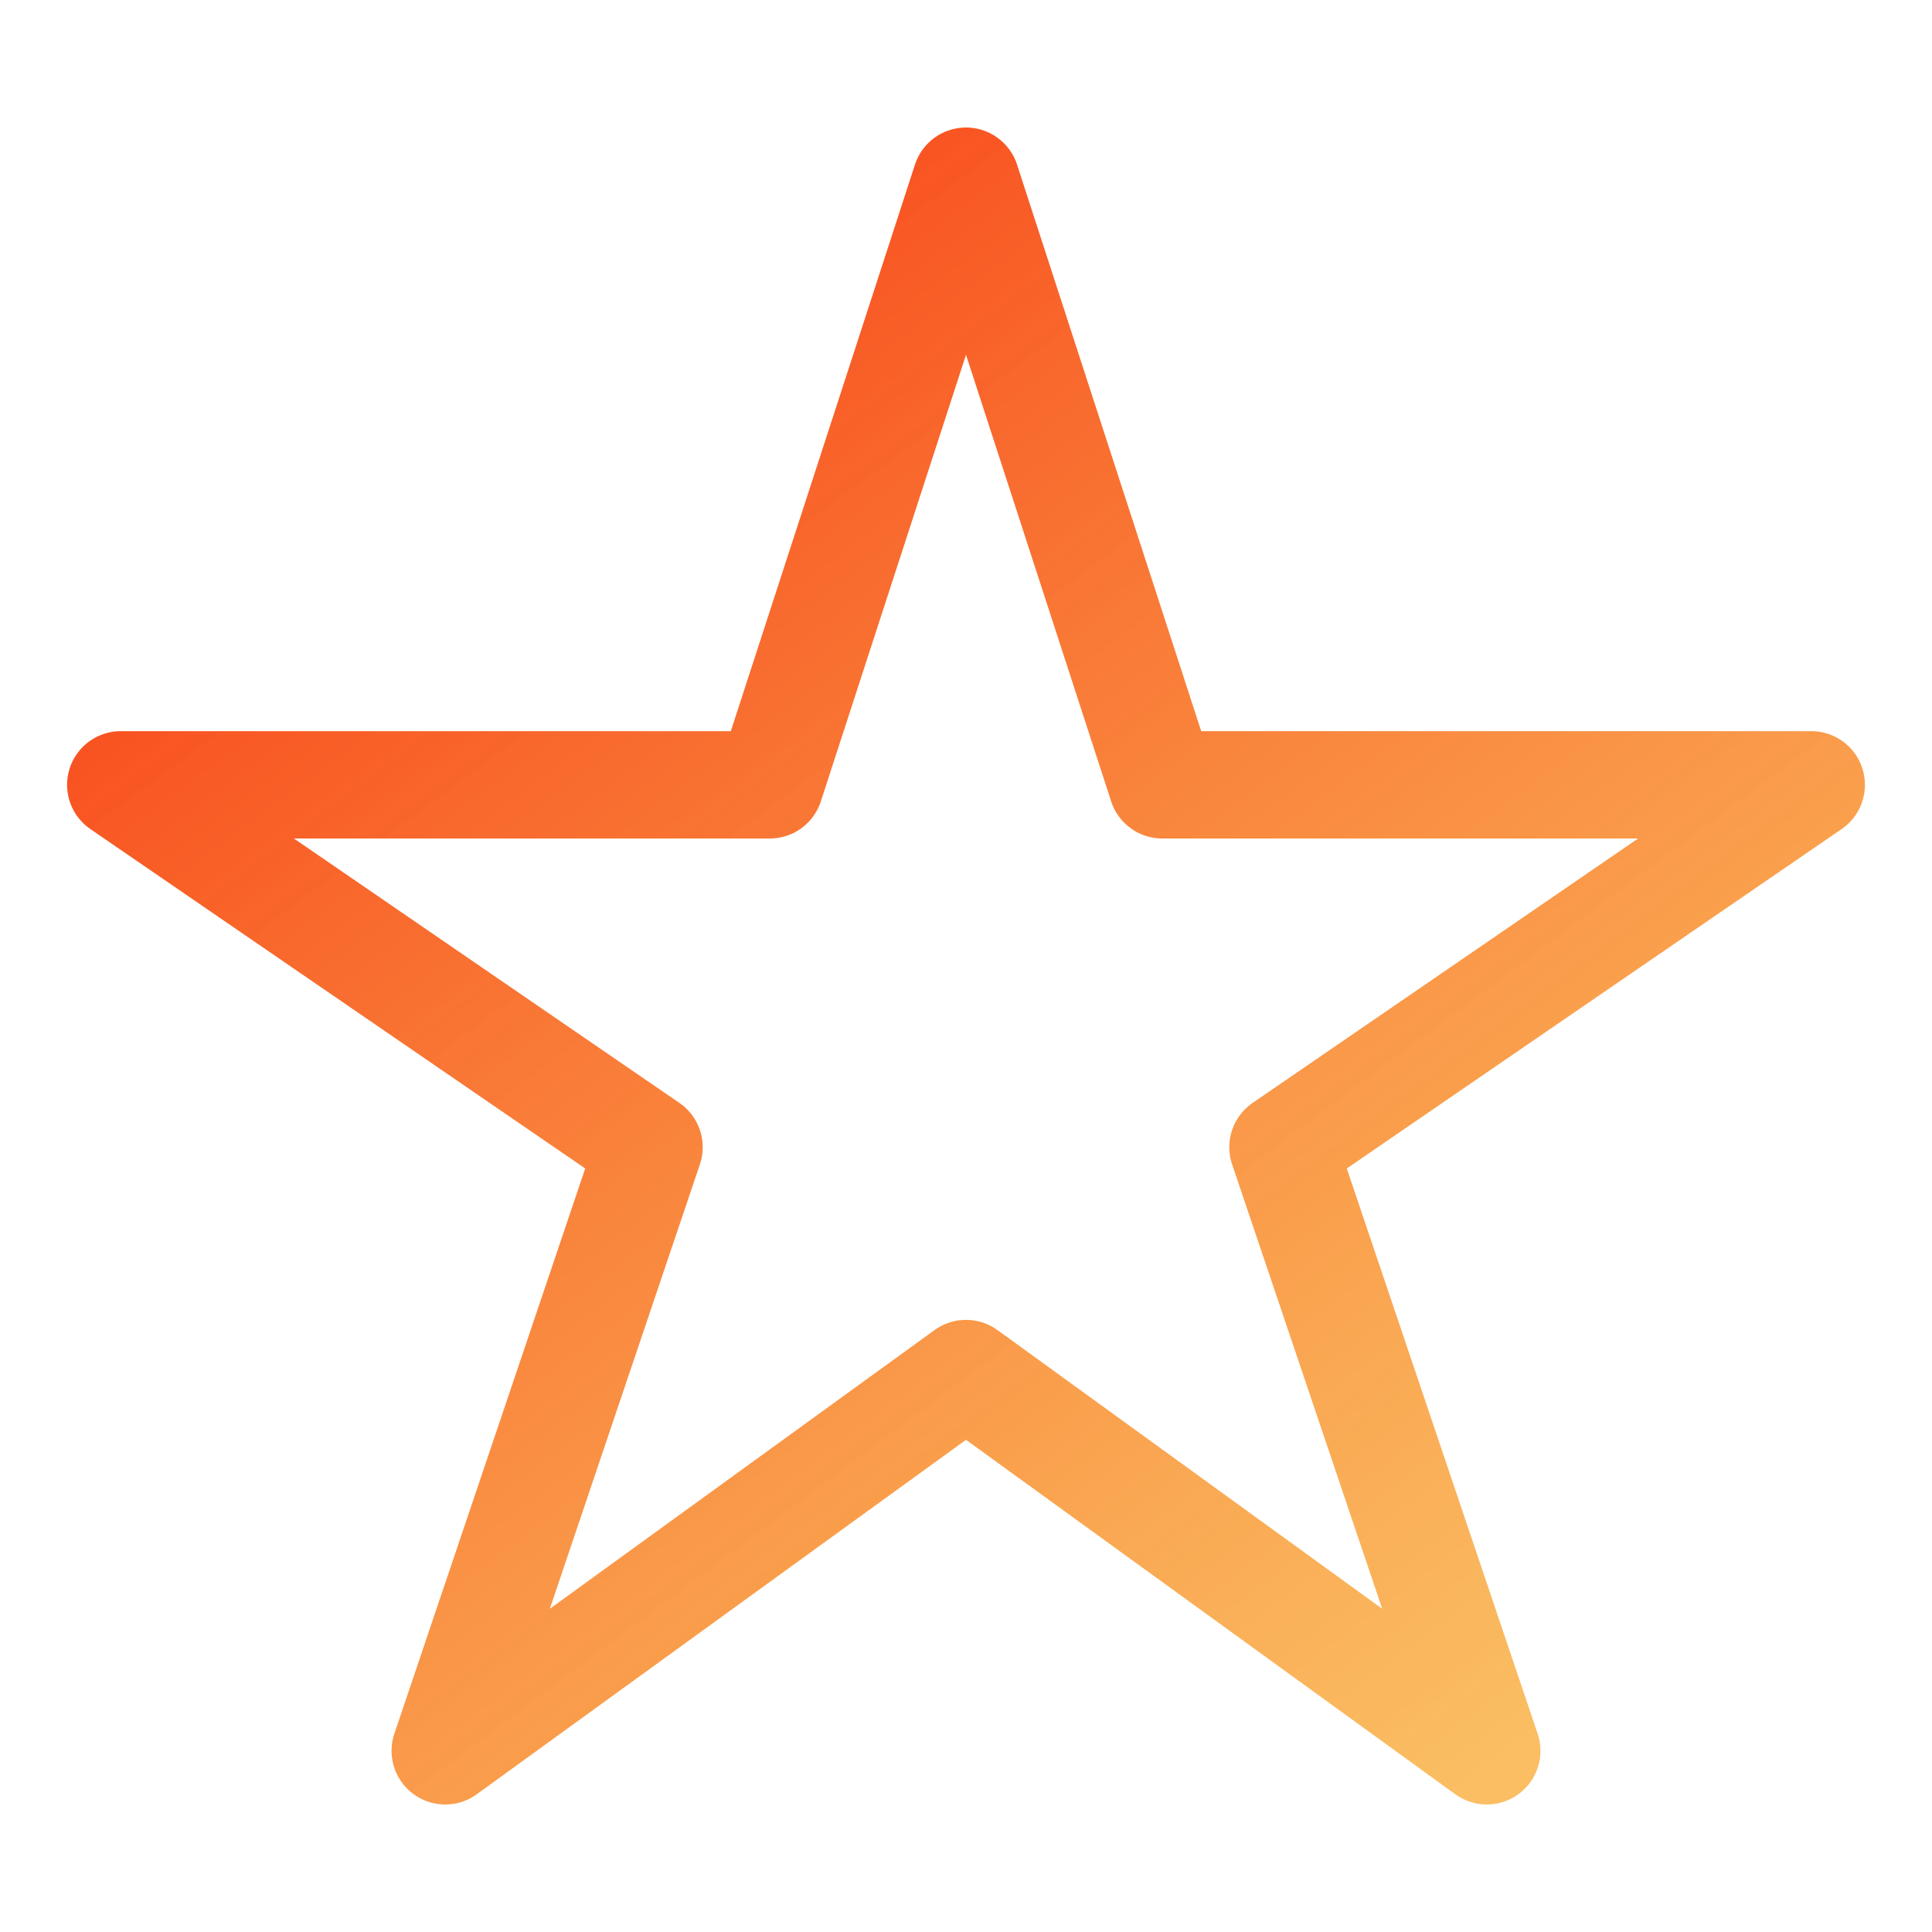
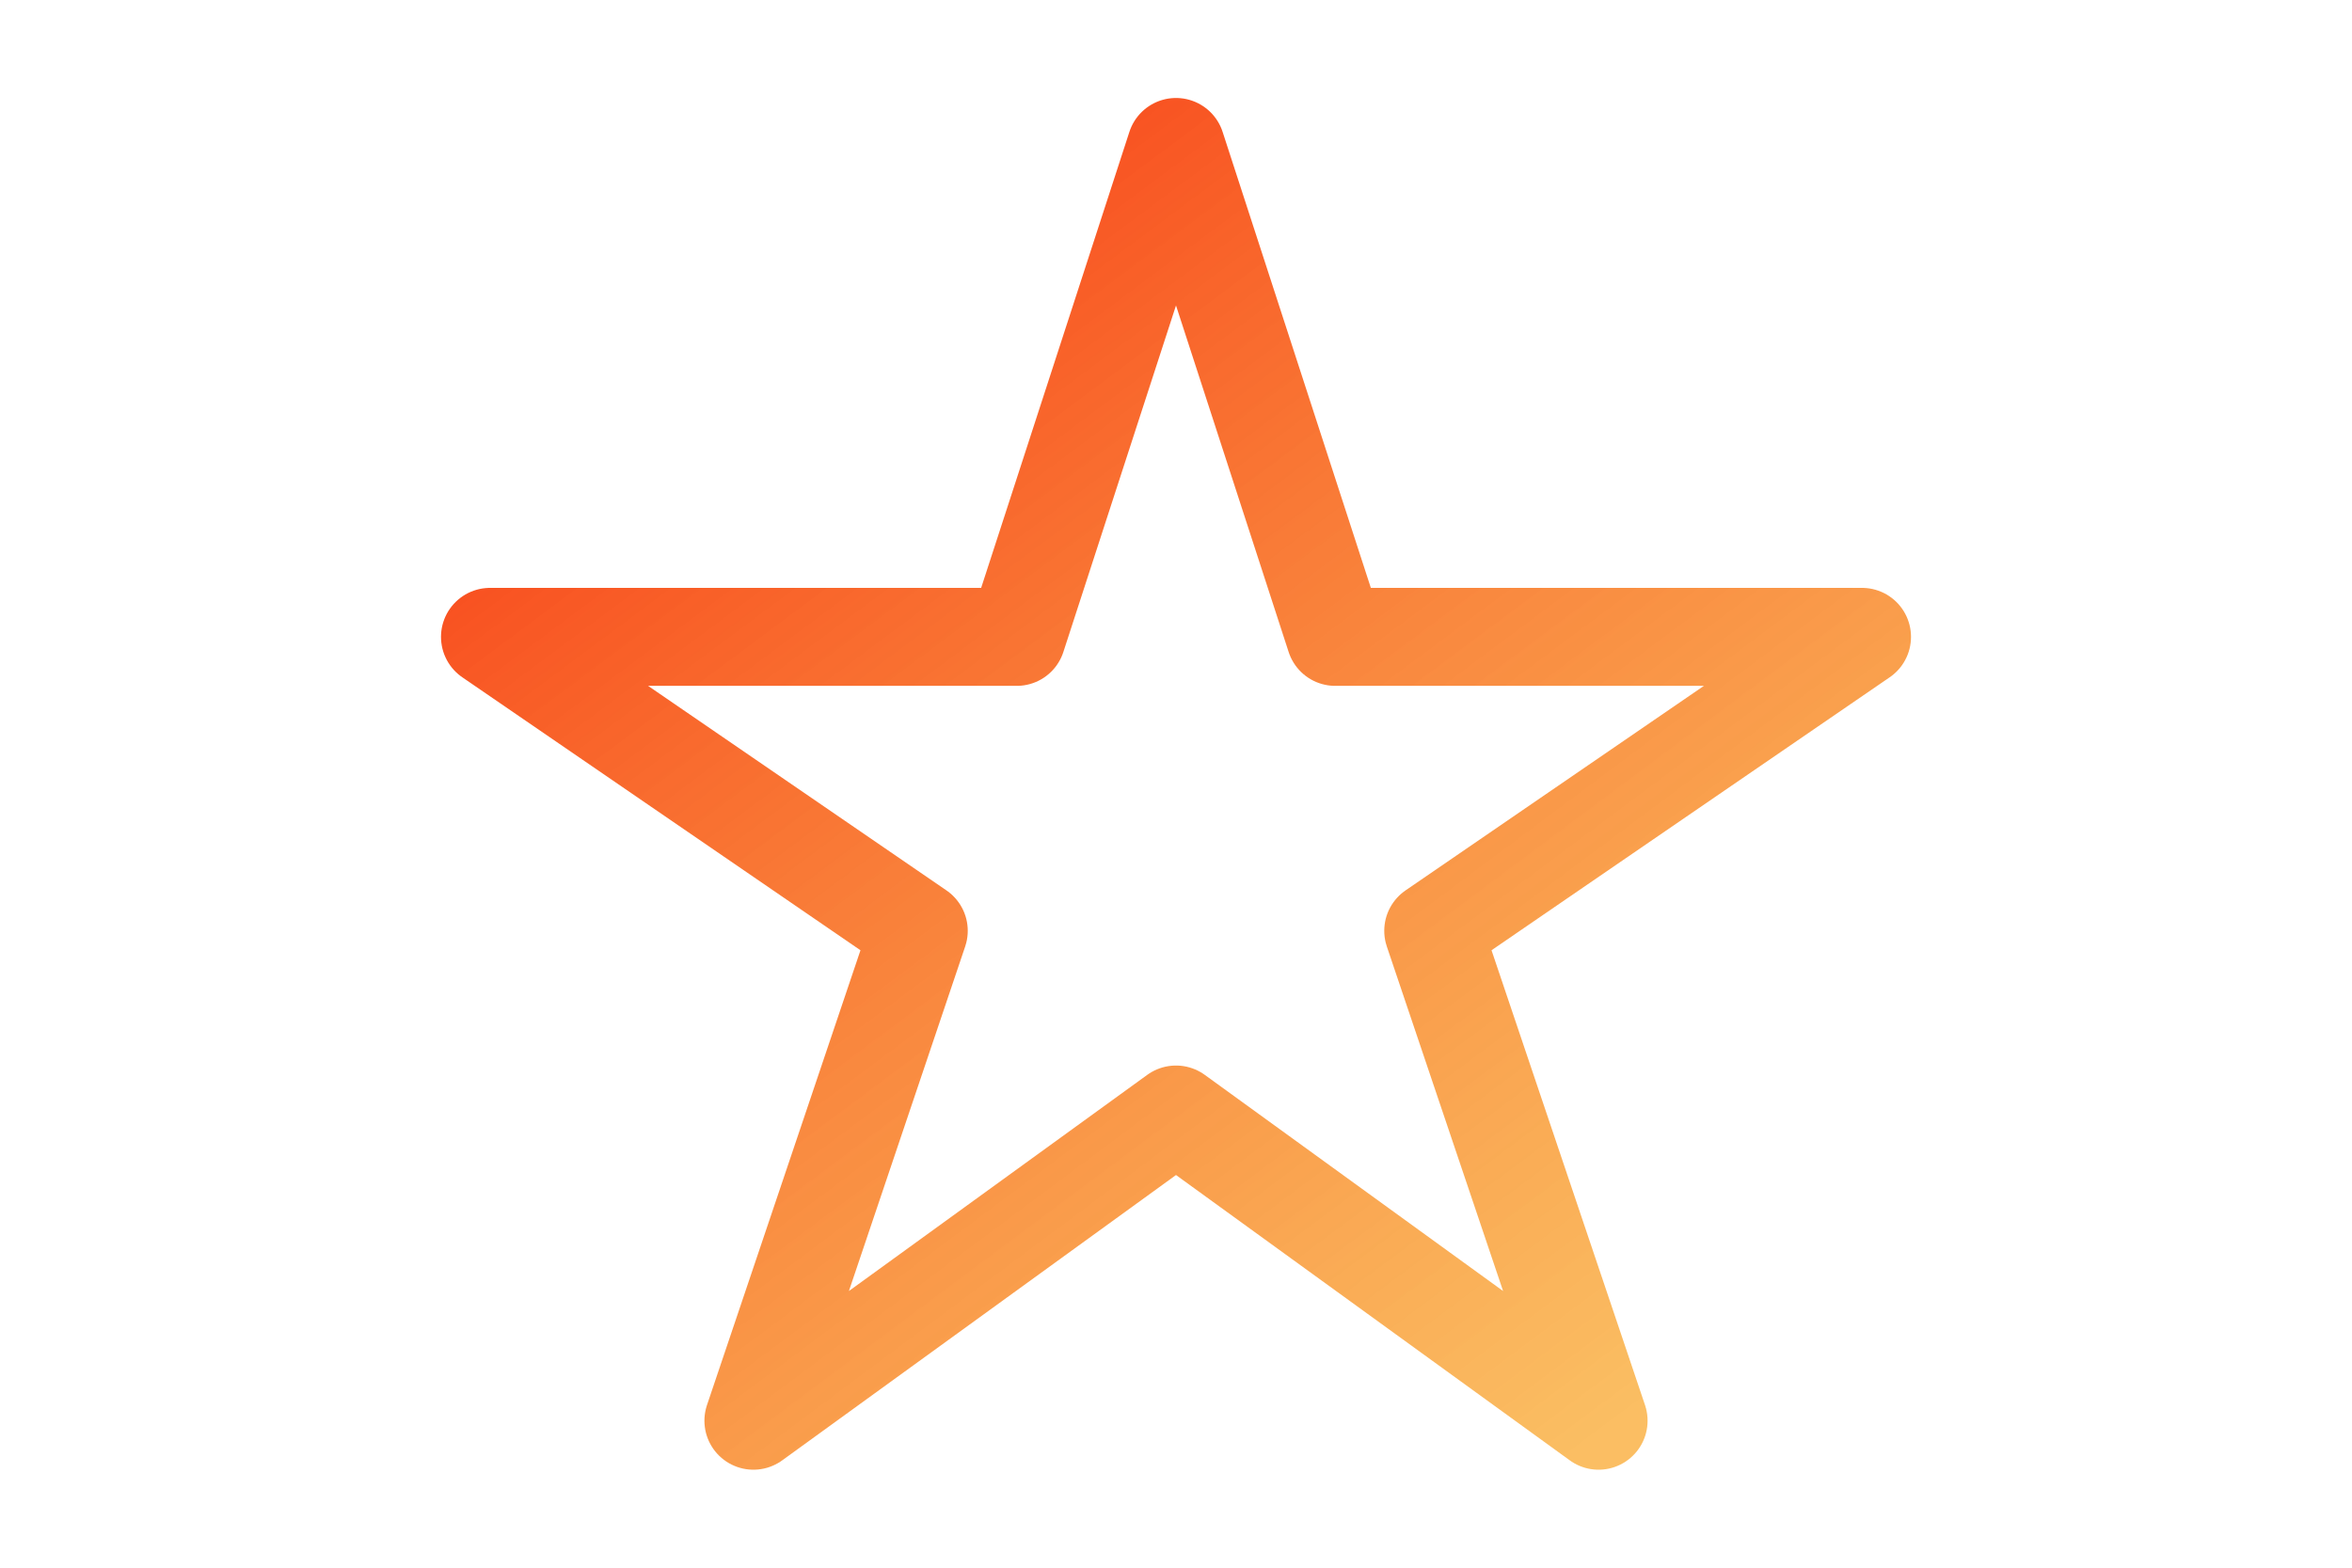
- <svg xmlns="http://www.w3.org/2000/svg" width="18" height="18" viewBox="0 0 18 18" fill="none">
-   <path d="M16.875 7.312H10.828L9 1.688L7.172 7.312H1.125L6.047 10.688L4.148 16.312L9 12.797L13.852 16.312L11.953 10.688L16.875 7.312Z" stroke="url(#paint0_linear_148_6994)" stroke-linejoin="round" />
+ <svg xmlns="http://www.w3.org/2000/svg" width="24" height="16" viewBox="0 0 16 16" fill="none">
+   <path d="M15 6.5H9.625L8 1.5L6.375 6.5H1L5.375 9.5L3.688 14.5L8 11.375L12.312 14.5L10.625 9.5L15 6.5Z" stroke="url(#paint0_linear_148_6946)" stroke-linejoin="round" />
  <defs>
-     <linearGradient id="paint0_linear_148_6994" x1="3.049" y1="2.733" x2="13.478" y2="16.712" gradientUnits="userSpaceOnUse">
+     <linearGradient id="paint0_linear_148_6946" x1="2.71" y1="2.429" x2="11.98" y2="14.855" gradientUnits="userSpaceOnUse">
      <stop stop-color="#F84119" />
      <stop offset="1" stop-color="#F89F19" stop-opacity="0.68" />
    </linearGradient>
  </defs>
</svg>
